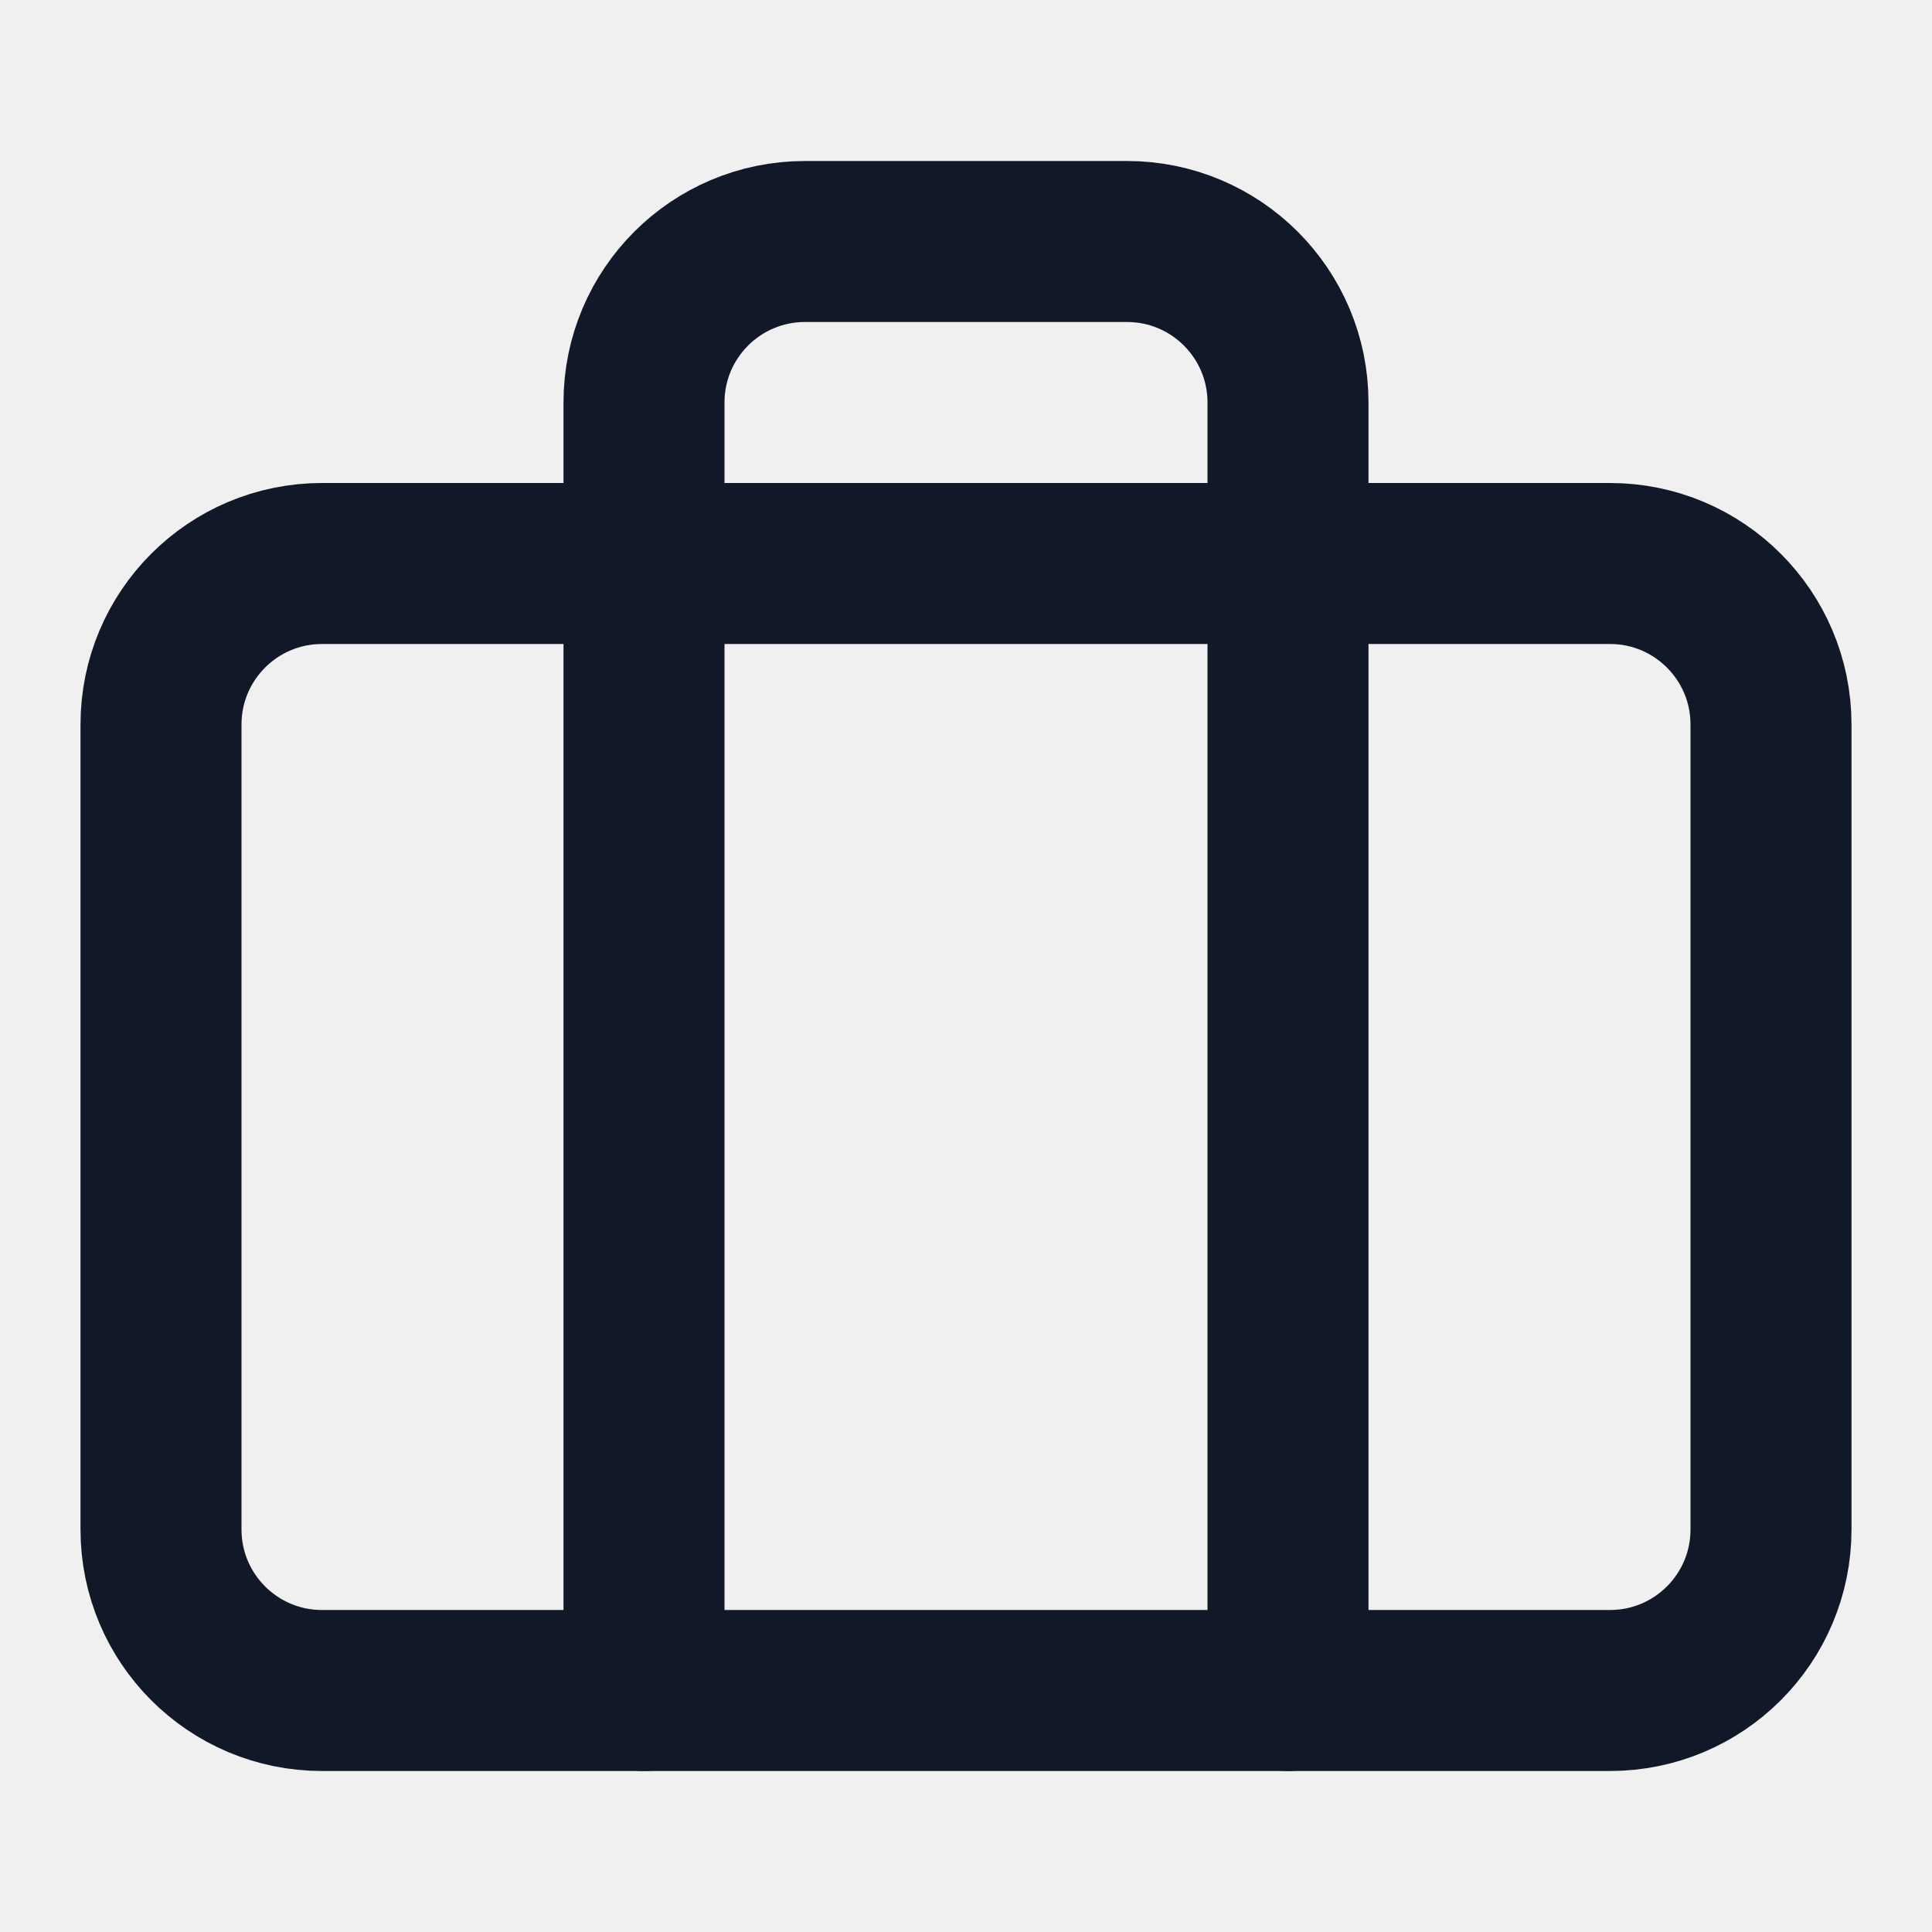
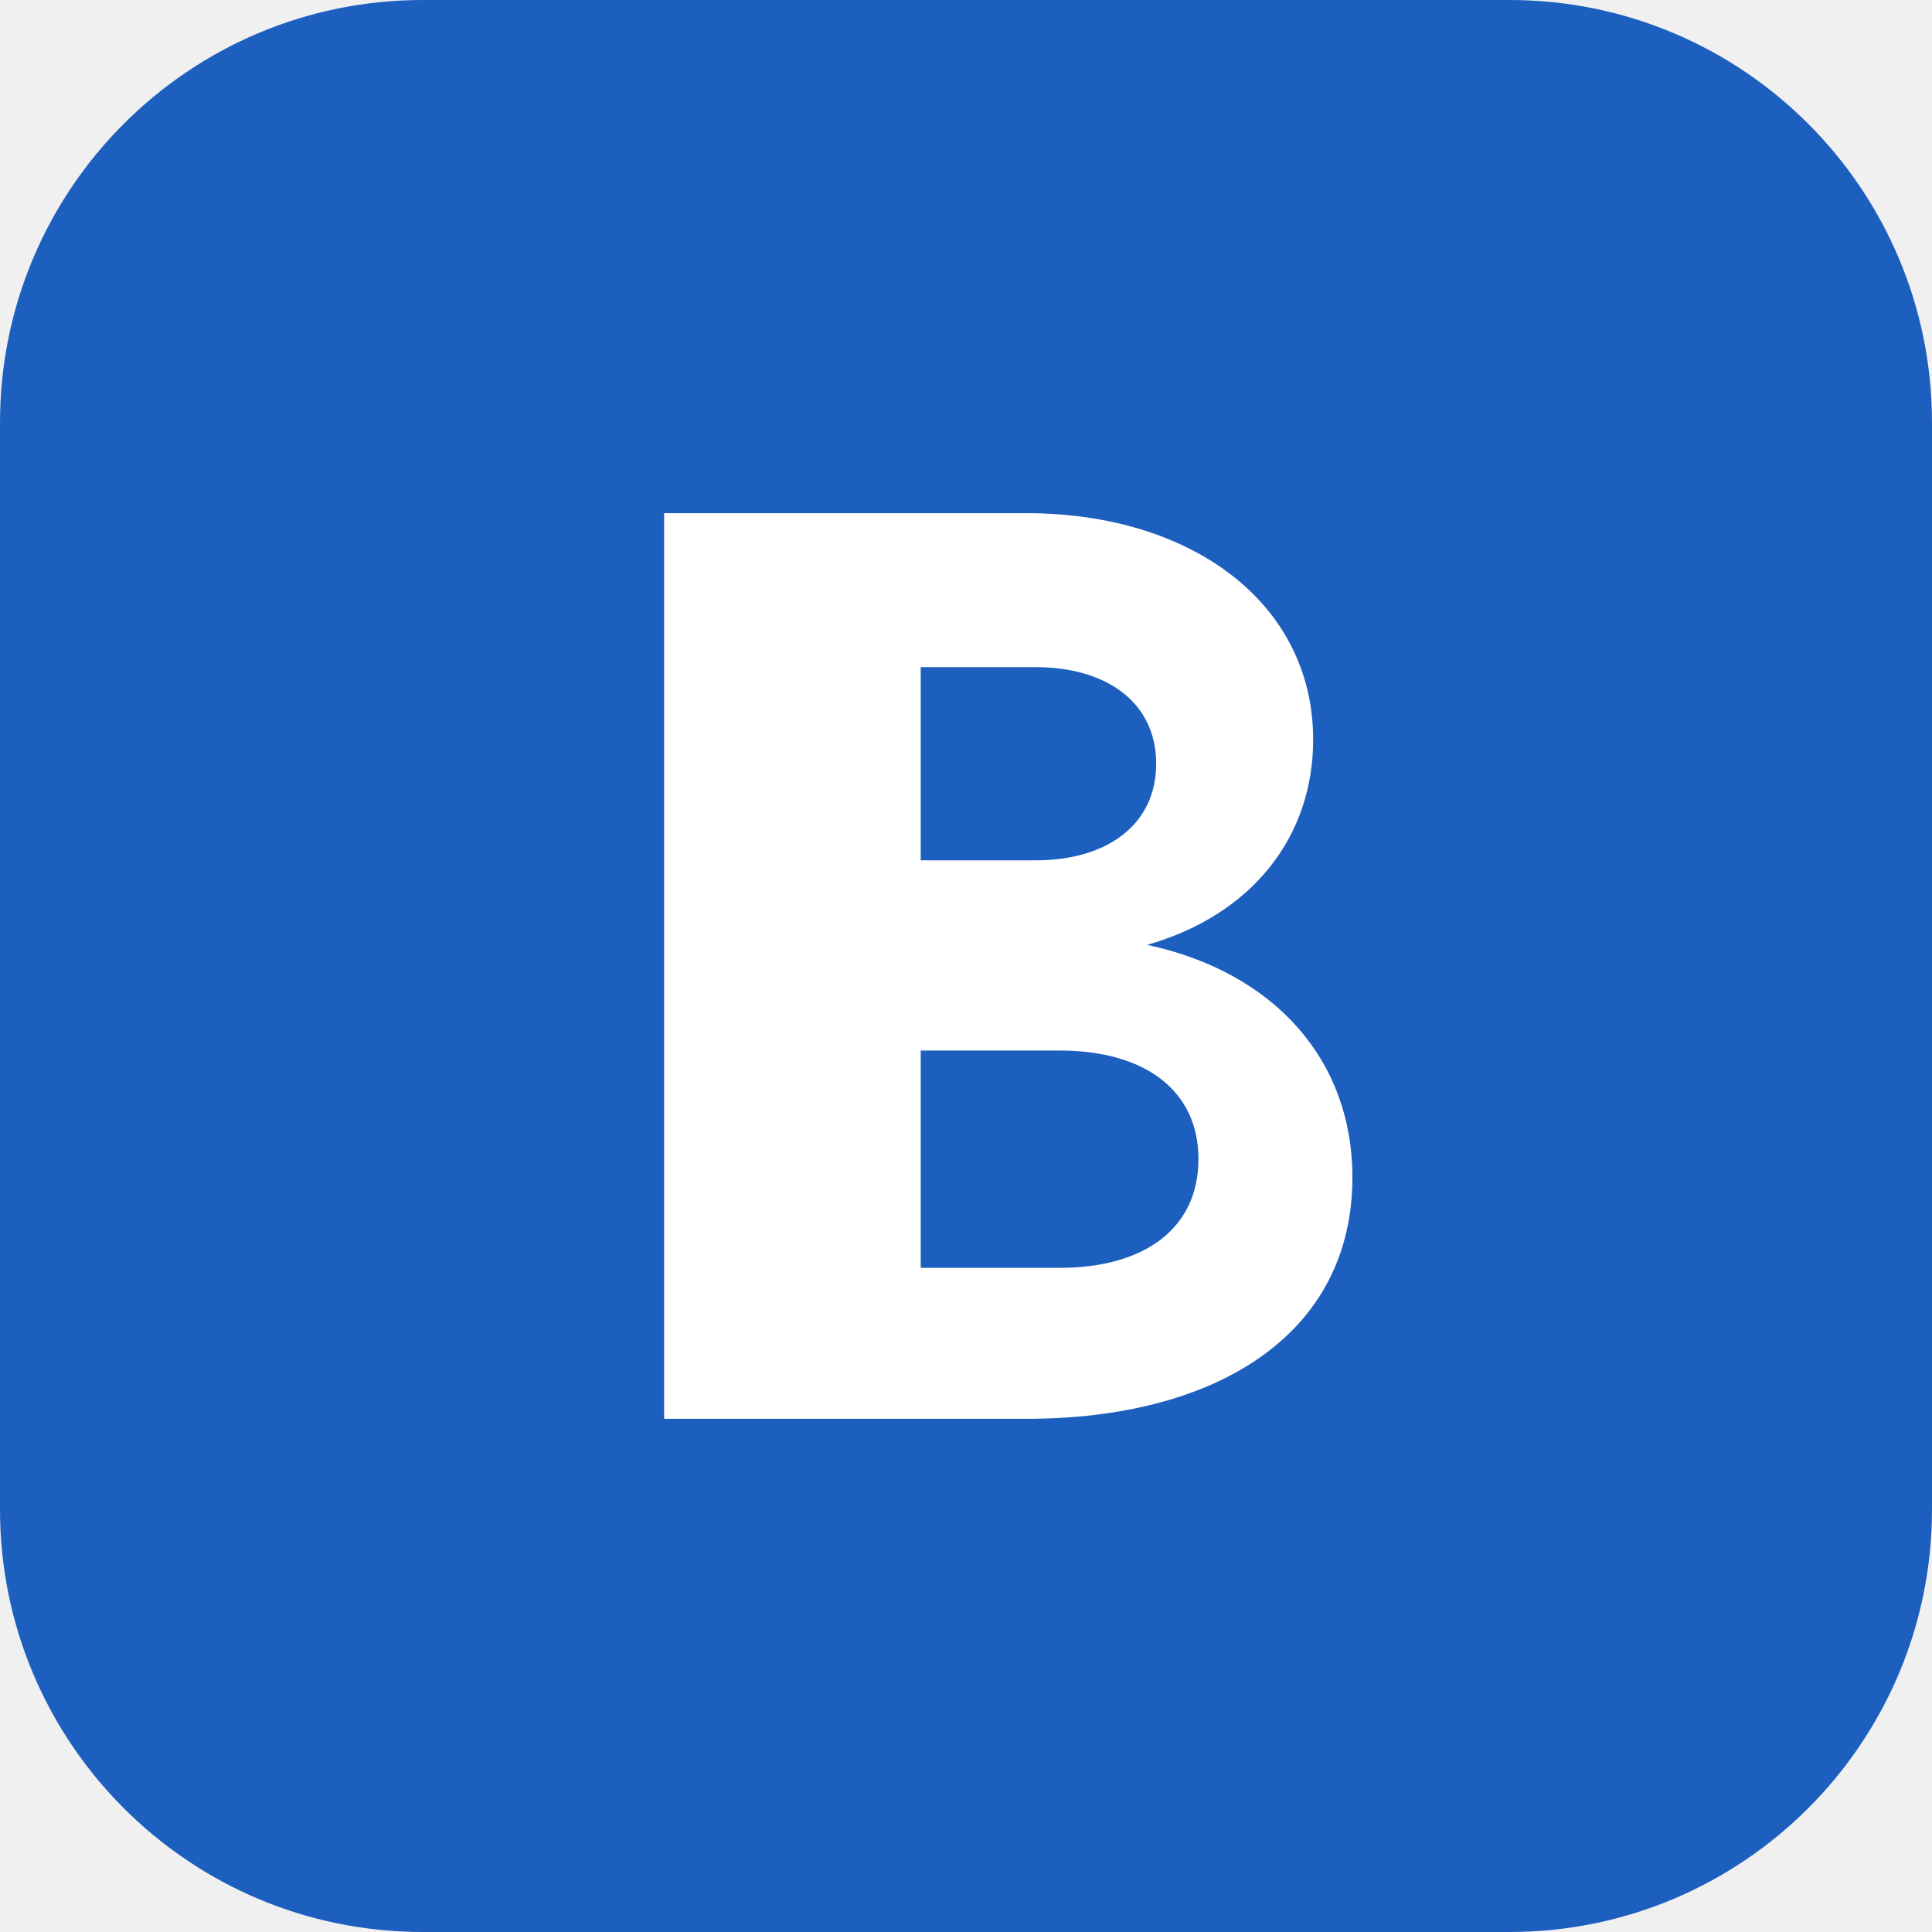
- <svg xmlns="http://www.w3.org/2000/svg" viewBox="0 0 24 24" fill="none" stroke="#111827" stroke-width="2" stroke-linecap="round" stroke-linejoin="round">
-   <rect width="20" height="14" x="2" y="7" rx="2" ry="2" />
-   <path d="M16 21V5a2 2 0 0 0-2-2h-4a2 2 0 0 0-2 2v16" />
+ <svg xmlns="http://www.w3.org/2000/svg" viewBox="0 0 64 64" fill="none">
+   <rect width="64" height="64" rx="14" fill="#1d5fbf" />
+   <path d="M22 17h12c5.5 0 9.5 3 9.5 7.5 0 3.2-2 5.8-5.5 6.8 4.2.9 6.8 3.8 6.8 7.7 0 5.2-4.5 8-10.8 8H22V17zm8.5 11.5h3.8c2.4 0 4-1.2 4-3.2 0-2-1.6-3.2-4-3.2h-3.8v6.4zm0 13.5h4.6c2.8 0 4.6-1.3 4.6-3.6s-1.8-3.6-4.6-3.6h-4.6V42z" fill="#ffffff" />
</svg>
